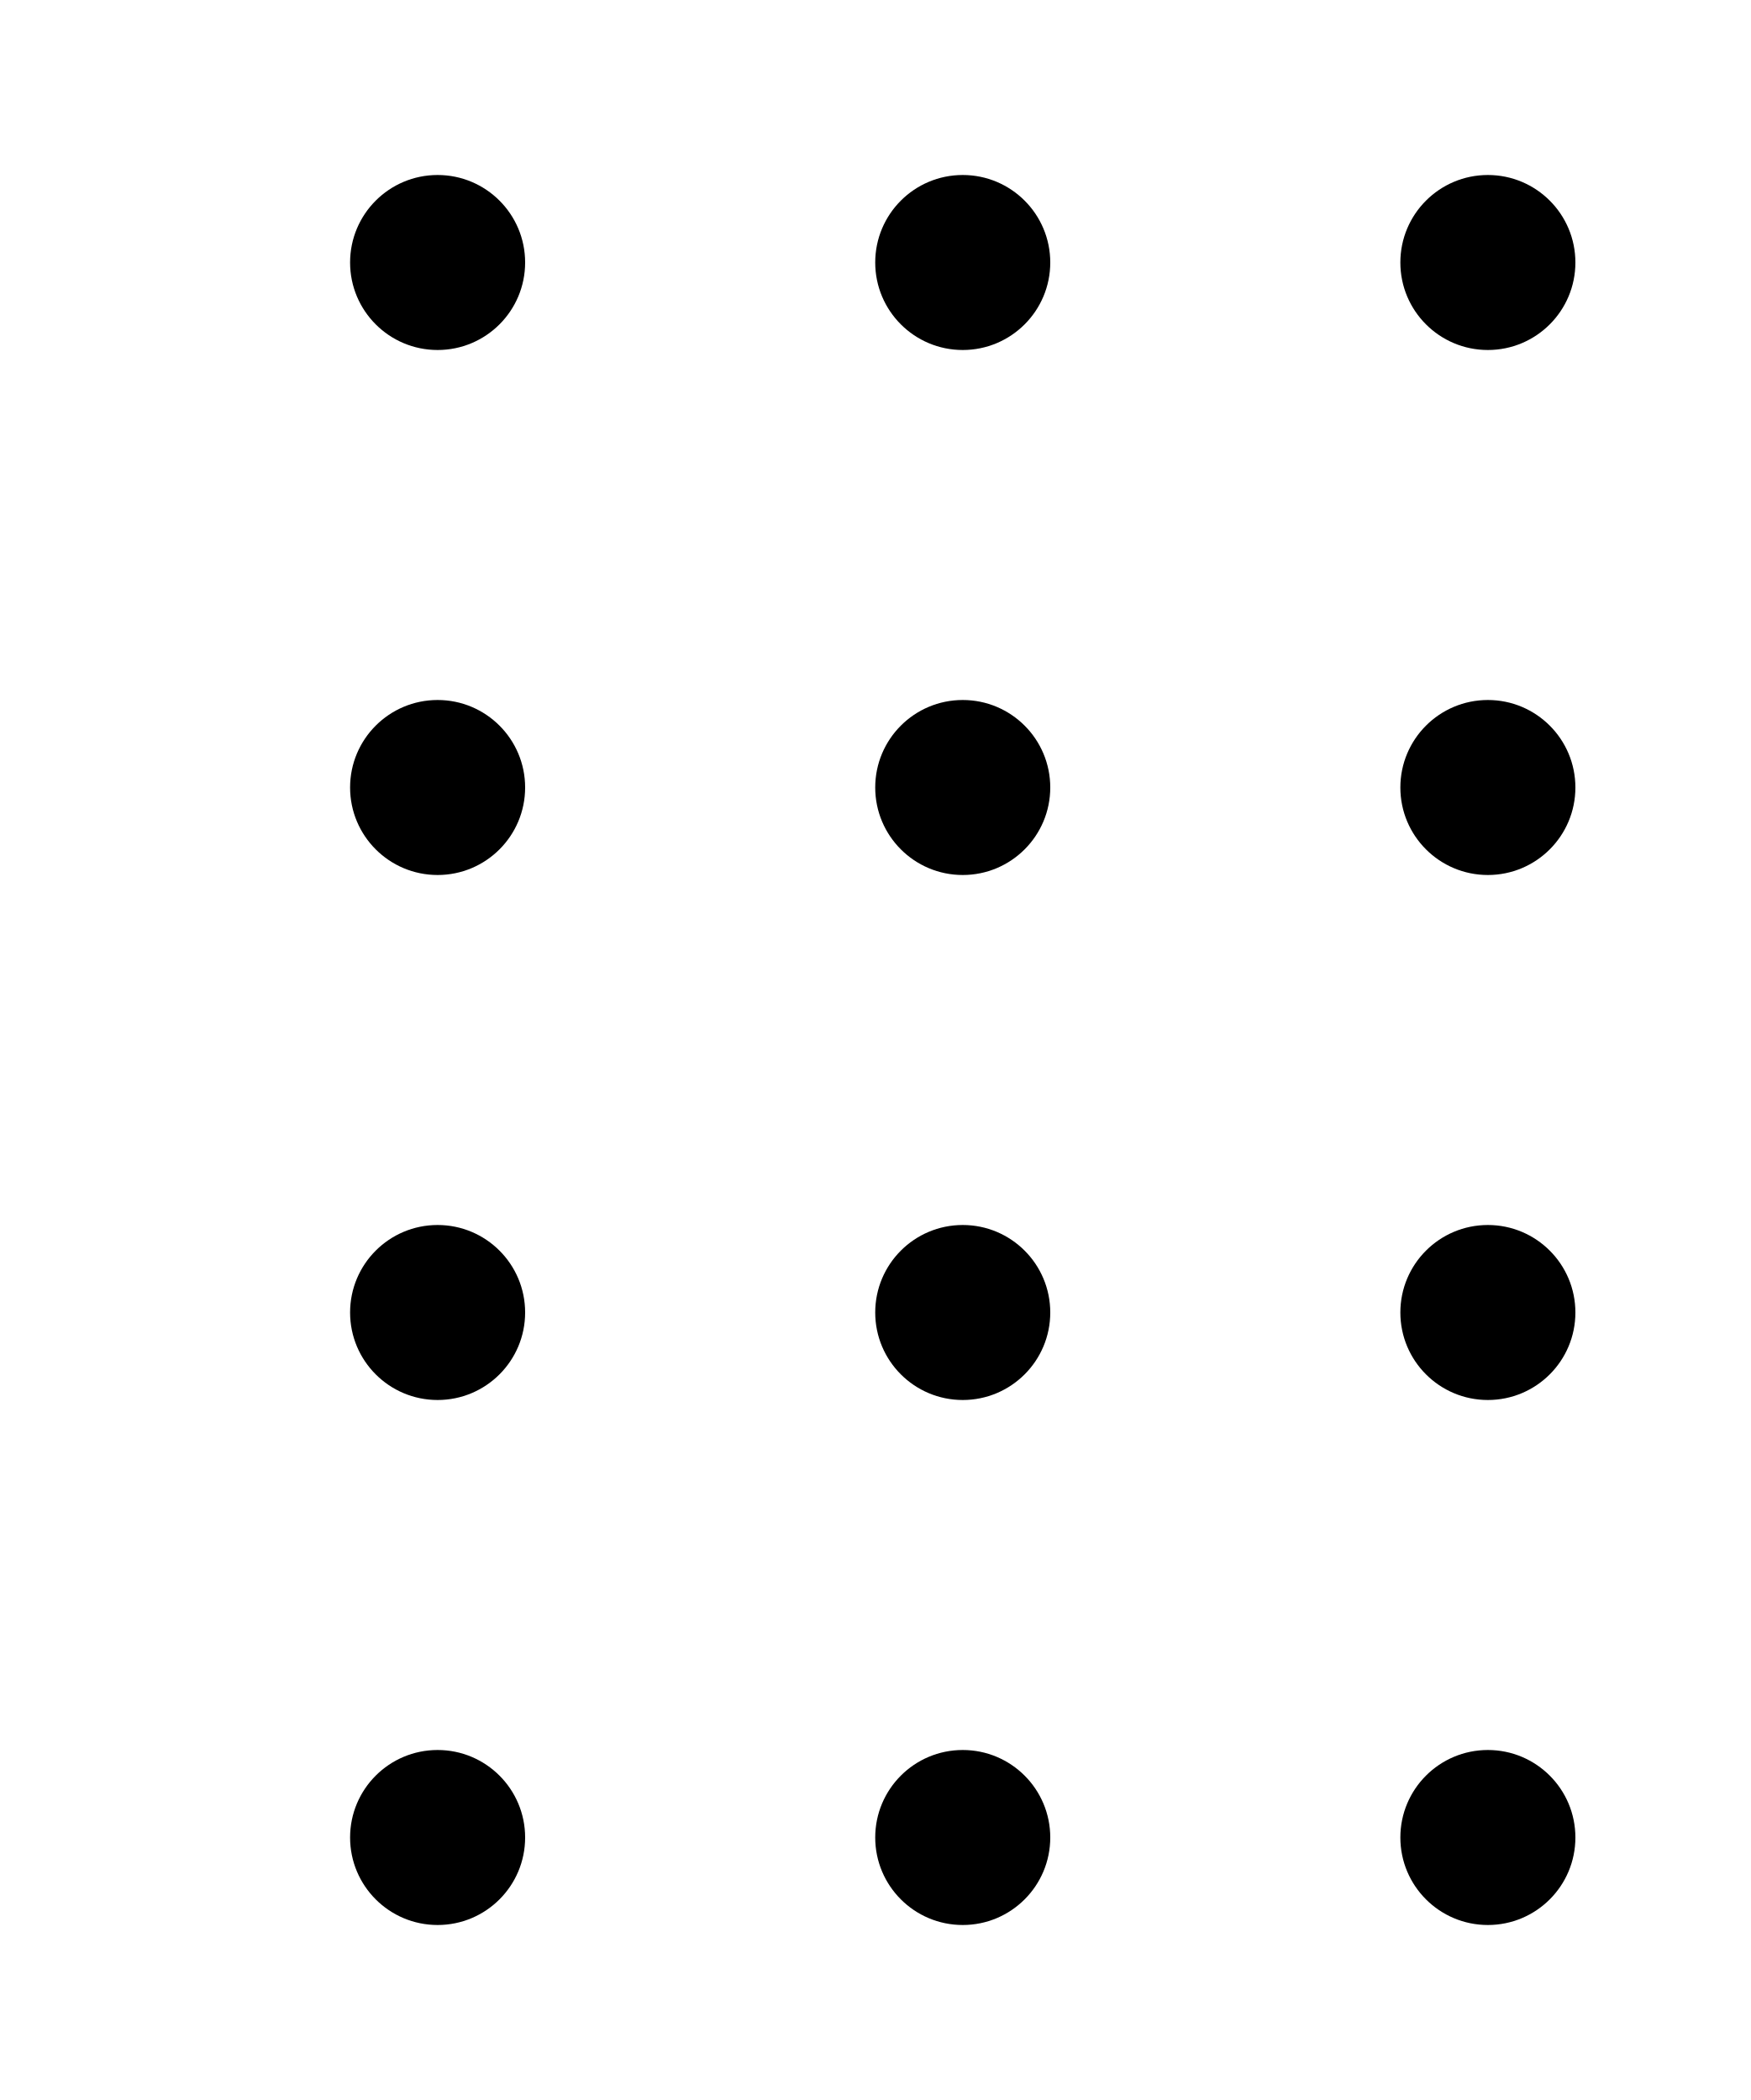
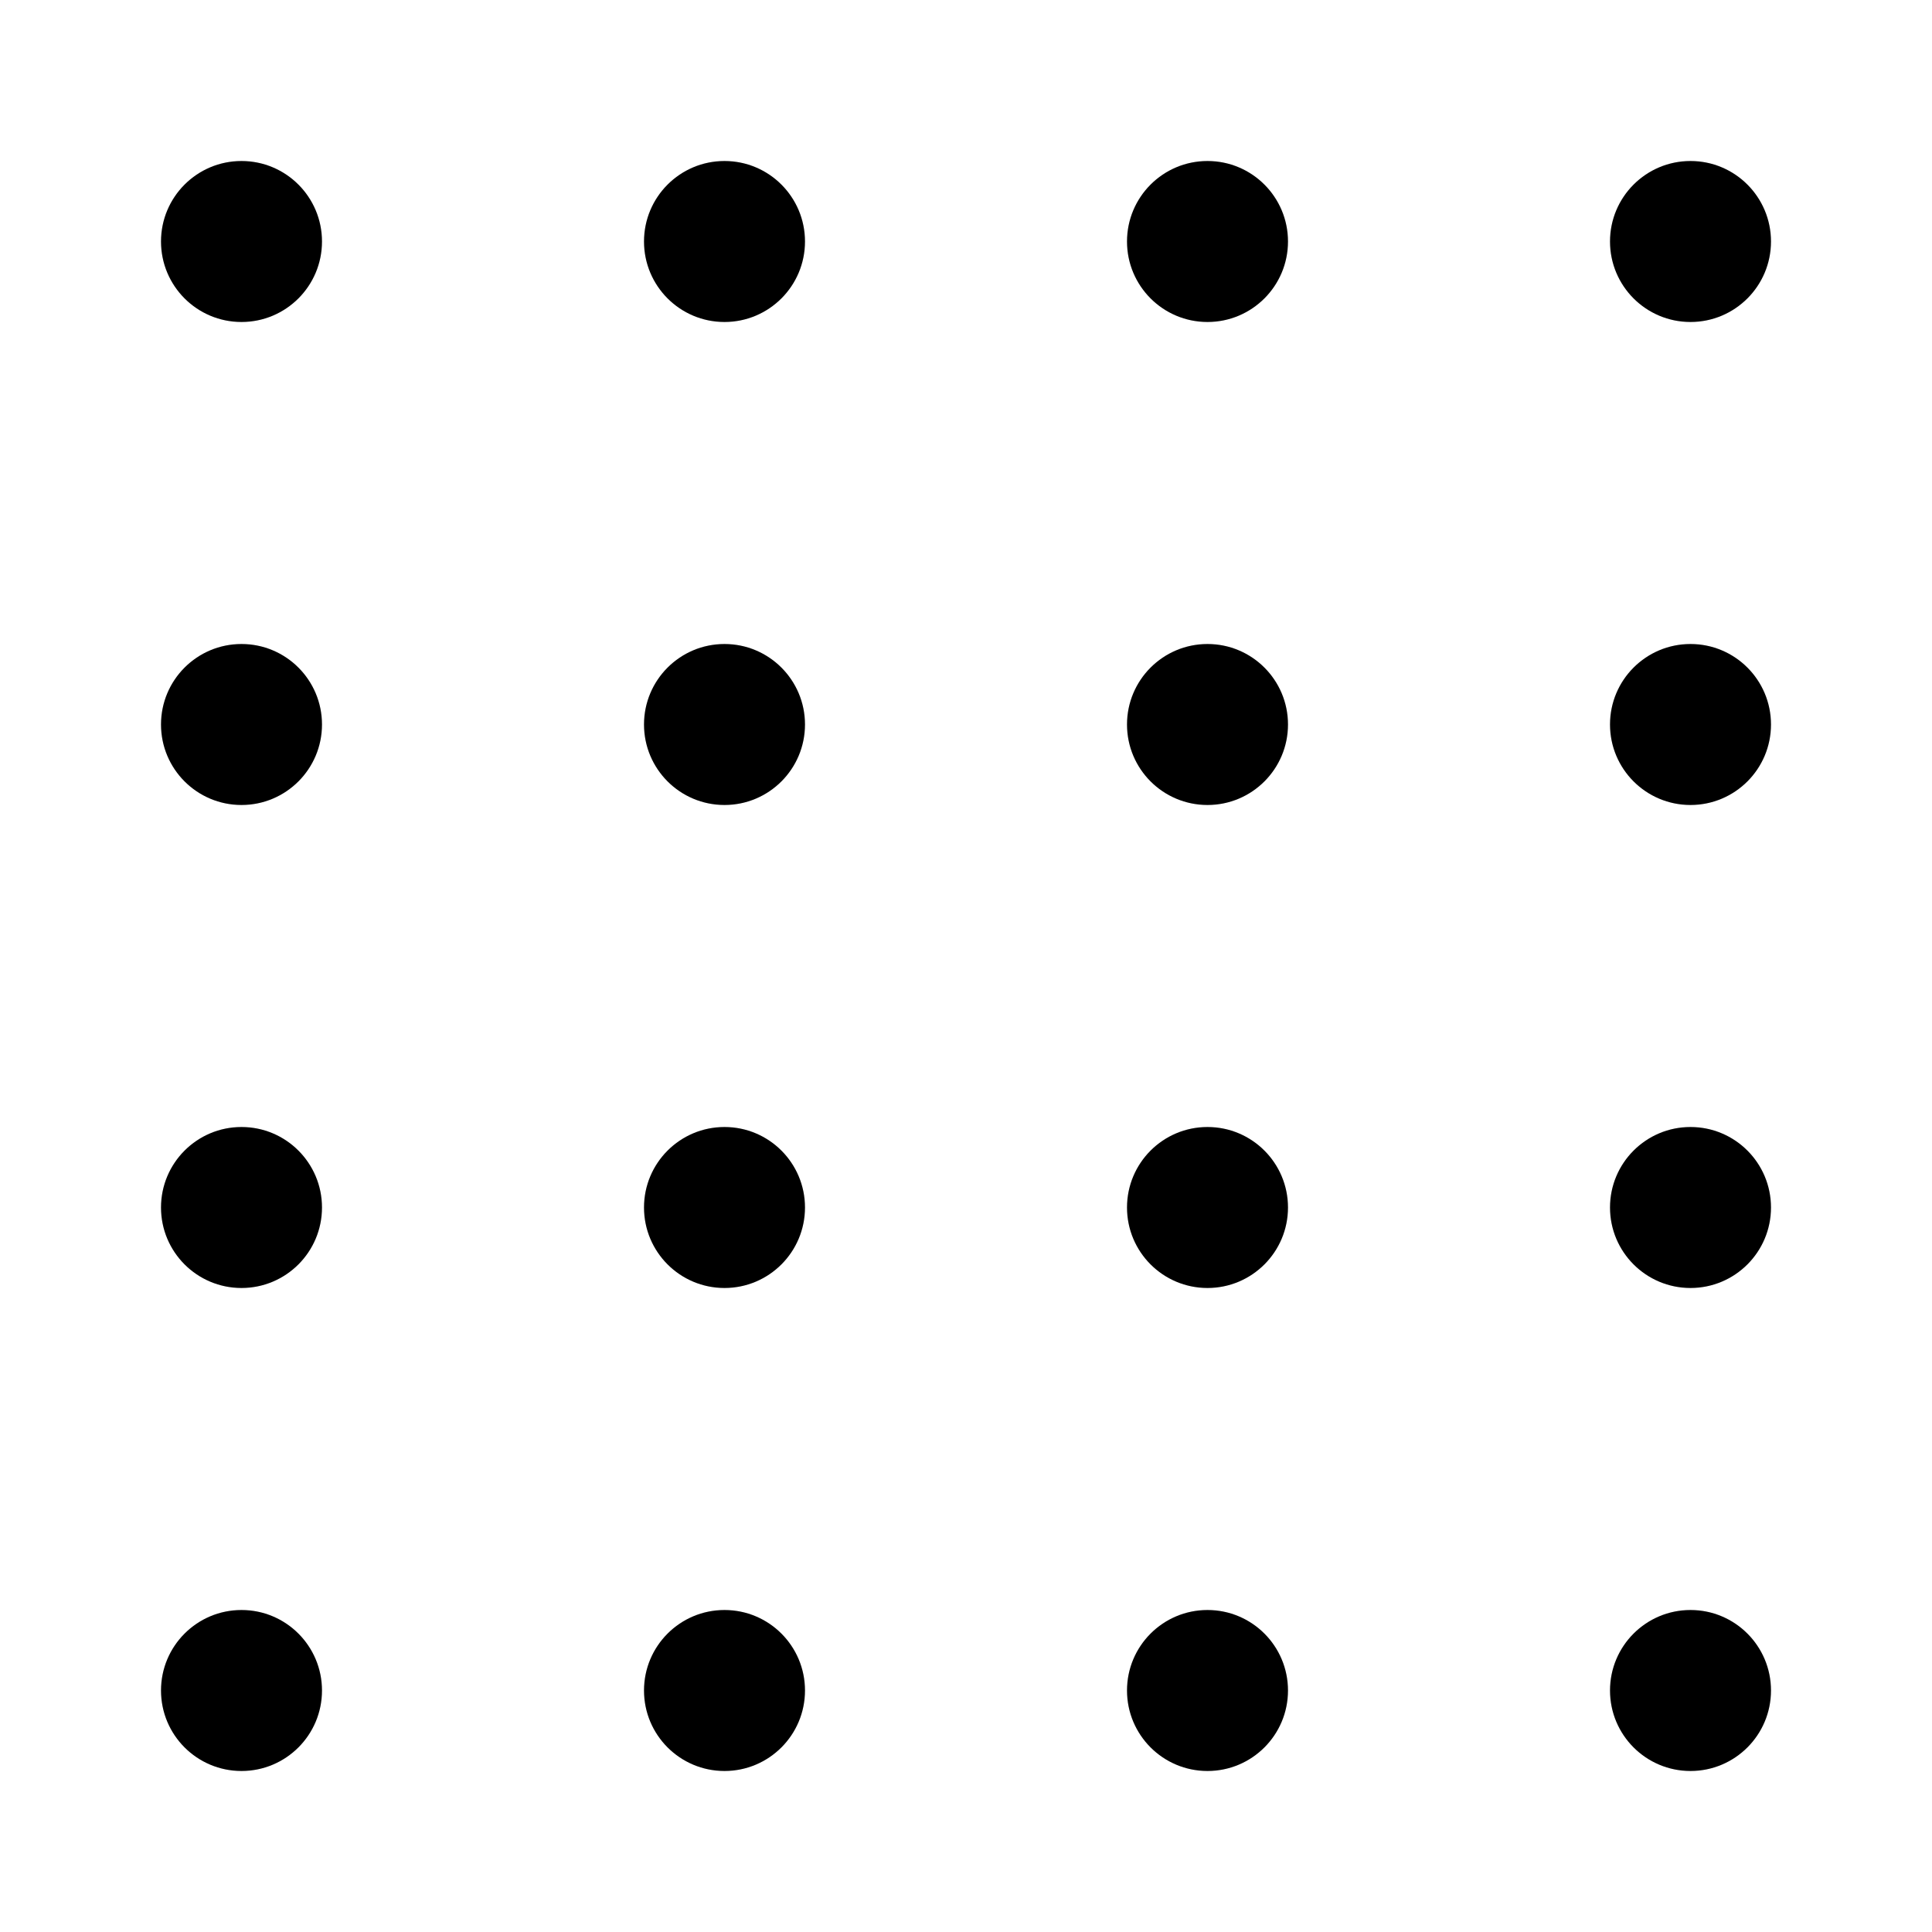
- <svg xmlns="http://www.w3.org/2000/svg" viewBox="-8 -12 20 24">
+ <svg xmlns="http://www.w3.org/2000/svg" viewBox="-12 -12 24 24">
+   <defs>
+     <g id="button-resize-bump-row">
+       <circle r="1" cx="-9" />
+       <circle r="1" cx="-3" />
+       <circle r="1" cx="+3" />
+       <circle r="1" cx="+9" />
+     </g>
+   </defs>
  <g fill="currentColor">
-     <circle r="1" cx="-3" cy="-9" />
-     <circle r="1" cx="+3" cy="-9" />
-     <circle r="1" cx="+9" cy="-9" />
-     <circle r="1" cx="-3" cy="-3" />
-     <circle r="1" cx="+3" cy="-3" />
-     <circle r="1" cx="+9" cy="-3" />
-     <circle r="1" cx="-3" cy="+3" />
-     <circle r="1" cx="+3" cy="+3" />
-     <circle r="1" cx="+9" cy="+3" />
-     <circle r="1" cx="-3" cy="+9" />
-     <circle r="1" cx="+3" cy="+9" />
-     <circle r="1" cx="+9" cy="+9" />
+     <use href="#button-resize-bump-row" y="-9" />
+     <use href="#button-resize-bump-row" y="-3" />
+     <use href="#button-resize-bump-row" y="+3" />
+     <use href="#button-resize-bump-row" y="+9" />
  </g>
</svg>
